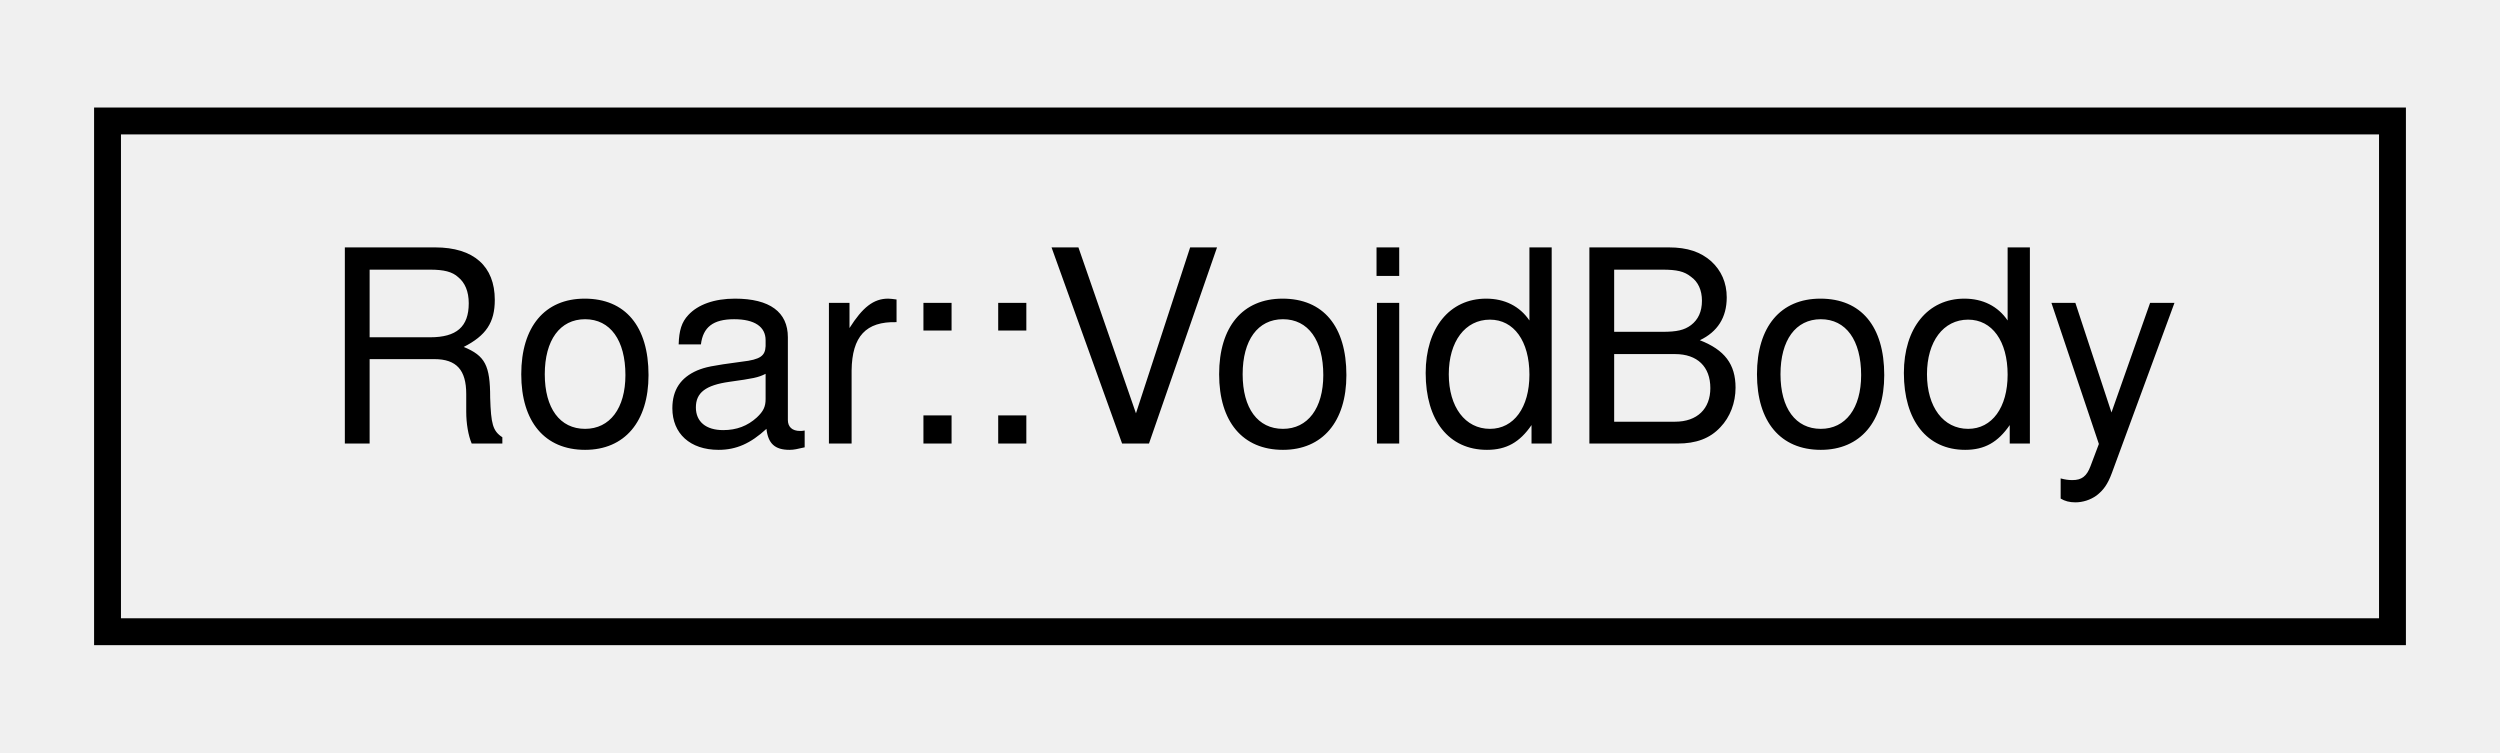
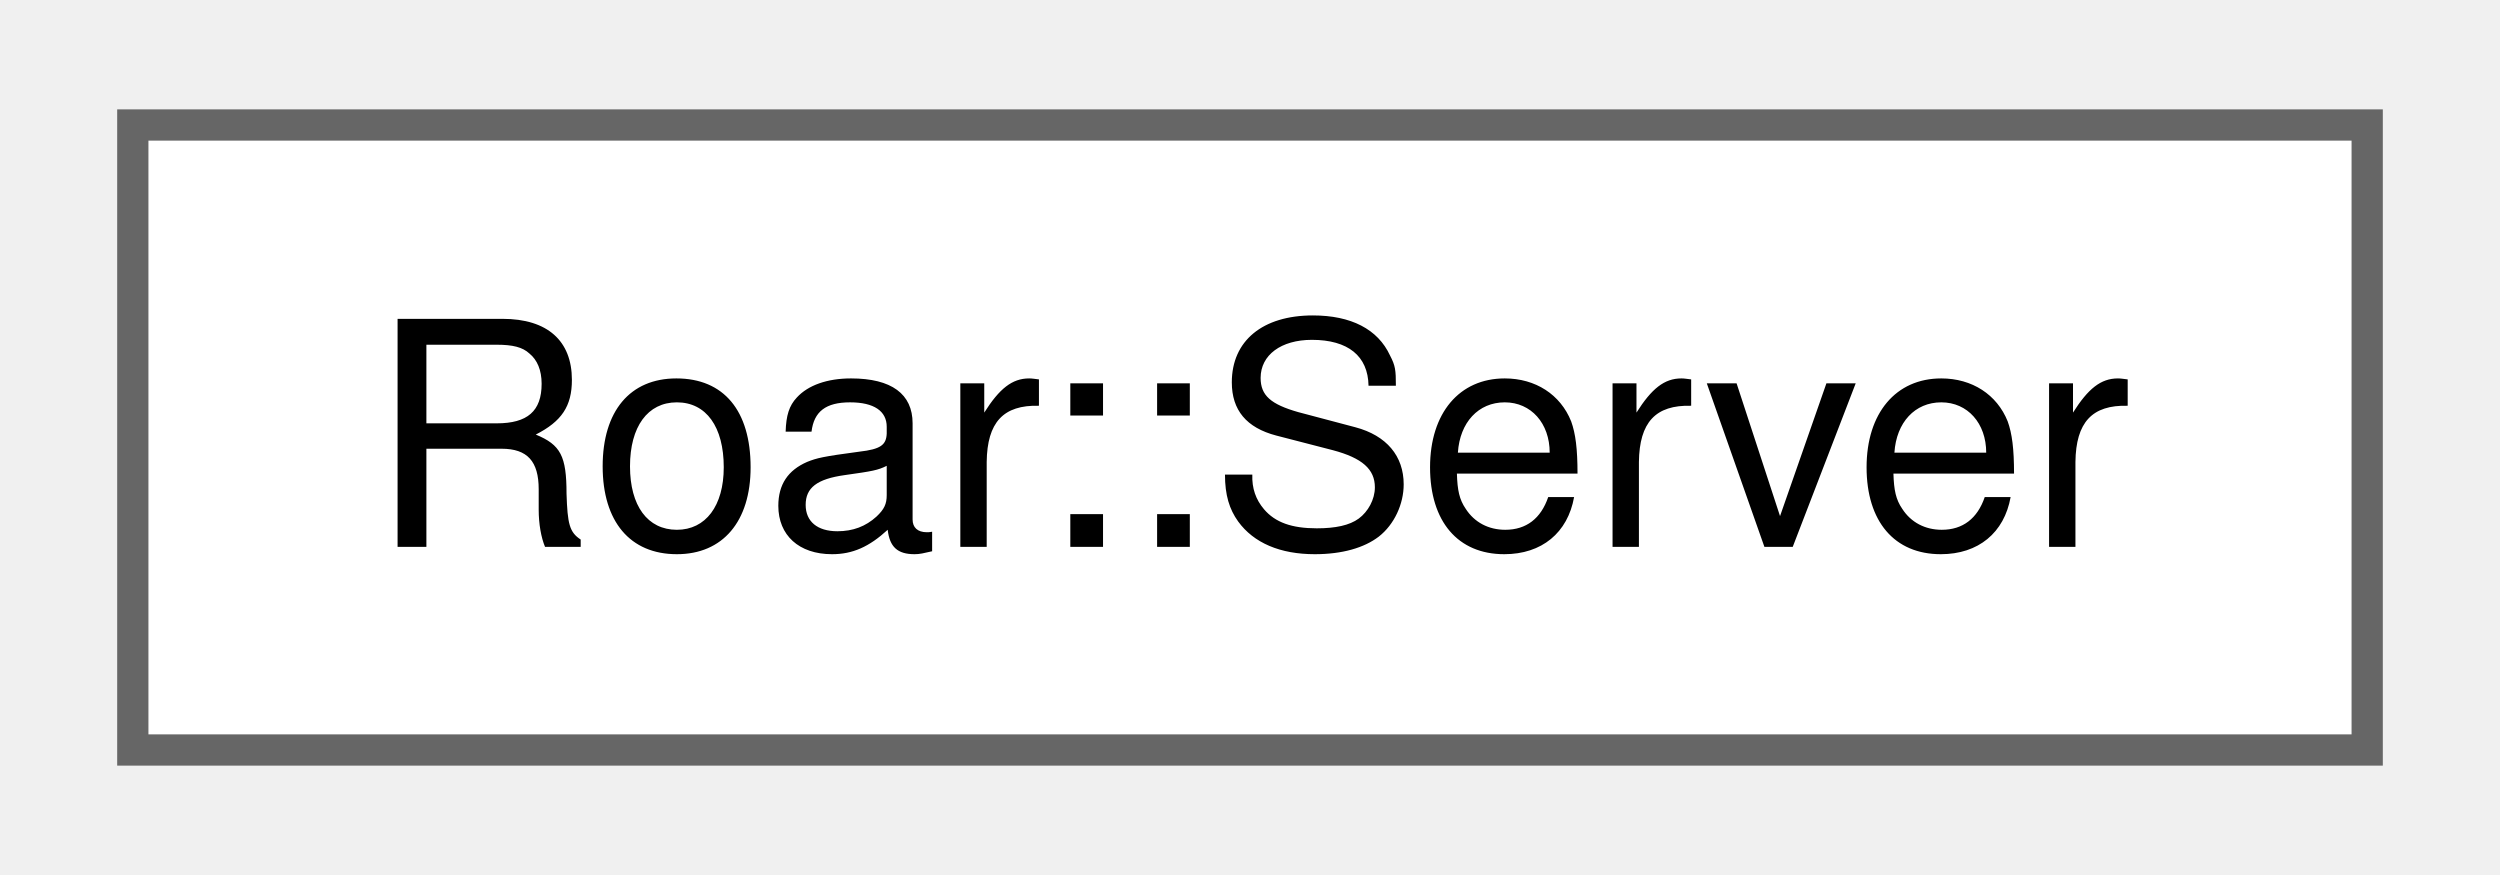
- <svg xmlns="http://www.w3.org/2000/svg" xmlns:xlink="http://www.w3.org/1999/xlink" width="93pt" height="28pt" viewBox="0.00 0.00 93.00 28.00">
+ <svg xmlns="http://www.w3.org/2000/svg" xmlns:xlink="http://www.w3.org/1999/xlink" width="80pt" height="28pt" viewBox="0.00 0.00 79.50 28.00">
  <g id="graph0" class="graph" transform="scale(1 1) rotate(0) translate(4 24)">
-     <g id="node1" class="node">
-       <g id="a_node1">
-         <a xlink:href="classRoar_1_1VoidBody.html" target="_top" xlink:title="This body is for reading into nothing.">
-           <polygon fill="none" stroke="black" points="0,-0.5 0,-19.5 85,-19.5 85,-0.5 0,-0.5" />
-           <text text-anchor="middle" x="42.5" y="-7.5" font-family="Helvetica,sans-Serif" font-size="10.00">Roar::VoidBody</text>
+     <g id="Node000000" class="node">
+       <g id="a_Node000000">
+         <a xlink:href="classRoar_1_1Server.html" target="_top" xlink:title=" ">
+           <polygon fill="white" stroke="#666666" points="71.5,-20 0,-20 0,0 71.5,0 71.5,-20" />
+           <text text-anchor="middle" x="35.75" y="-6.5" font-family="Helvetica,sans-Serif" font-size="10.00">Roar::Server</text>
        </a>
      </g>
    </g>
  </g>
</svg>
